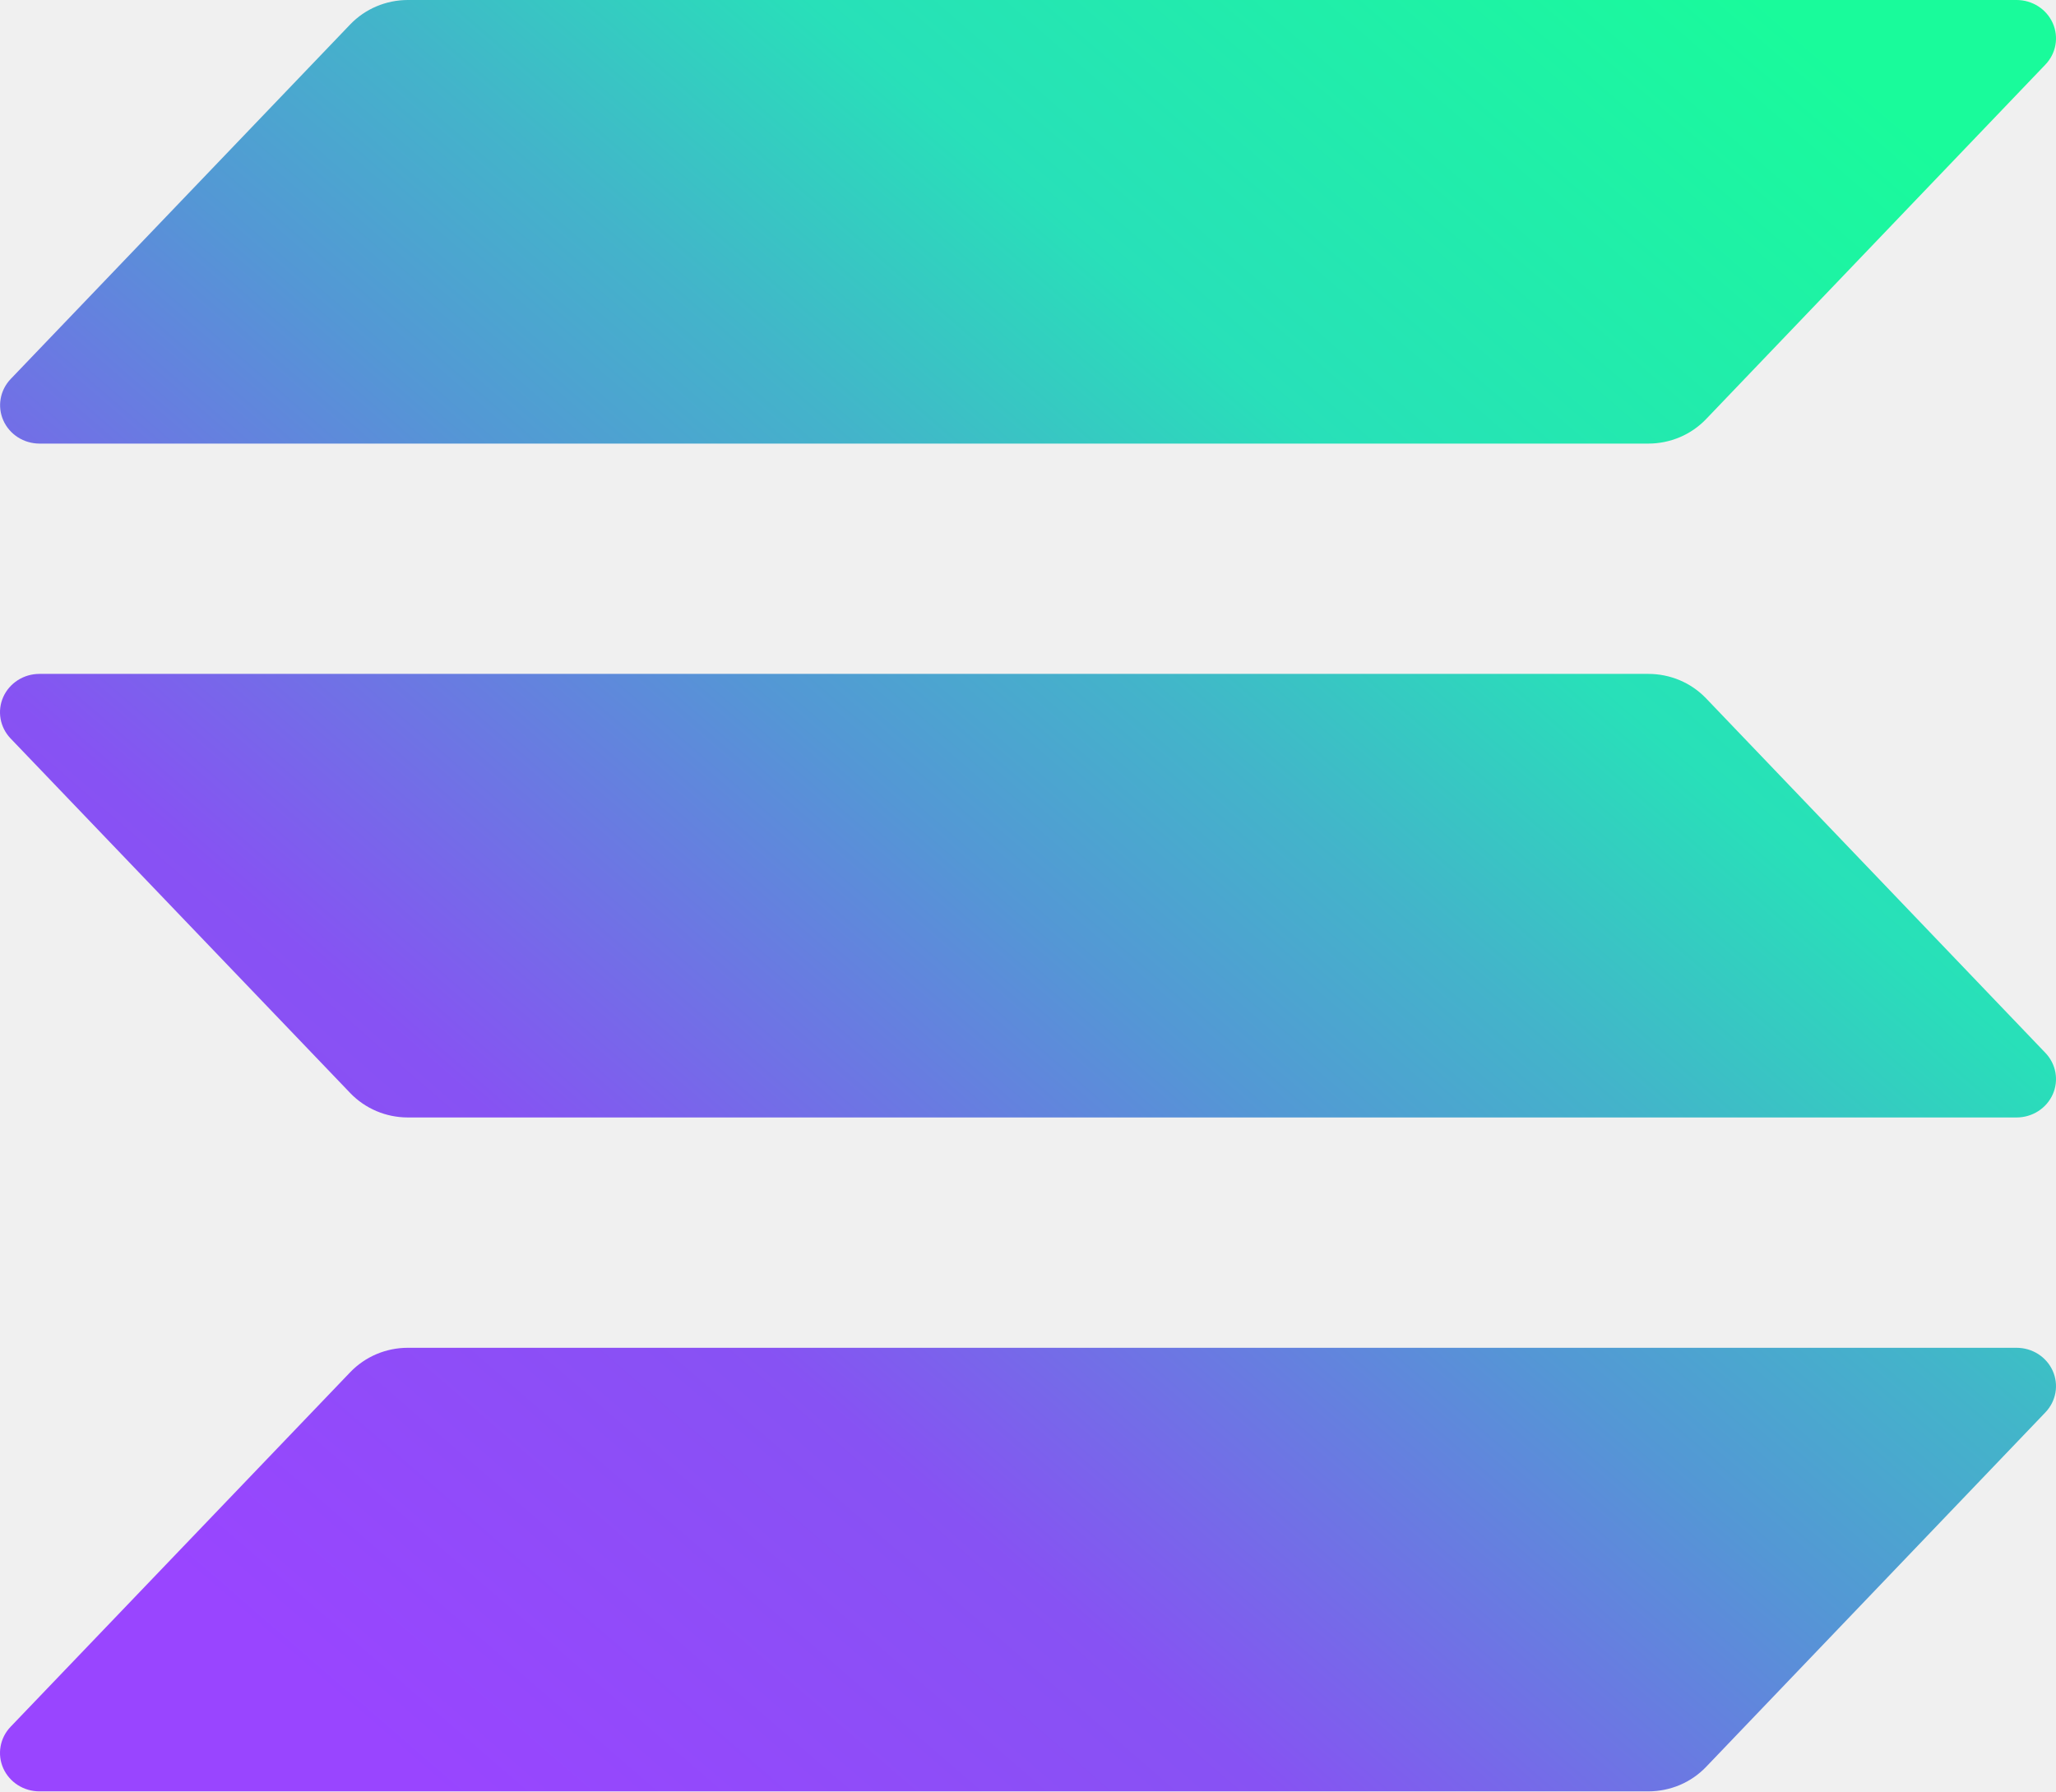
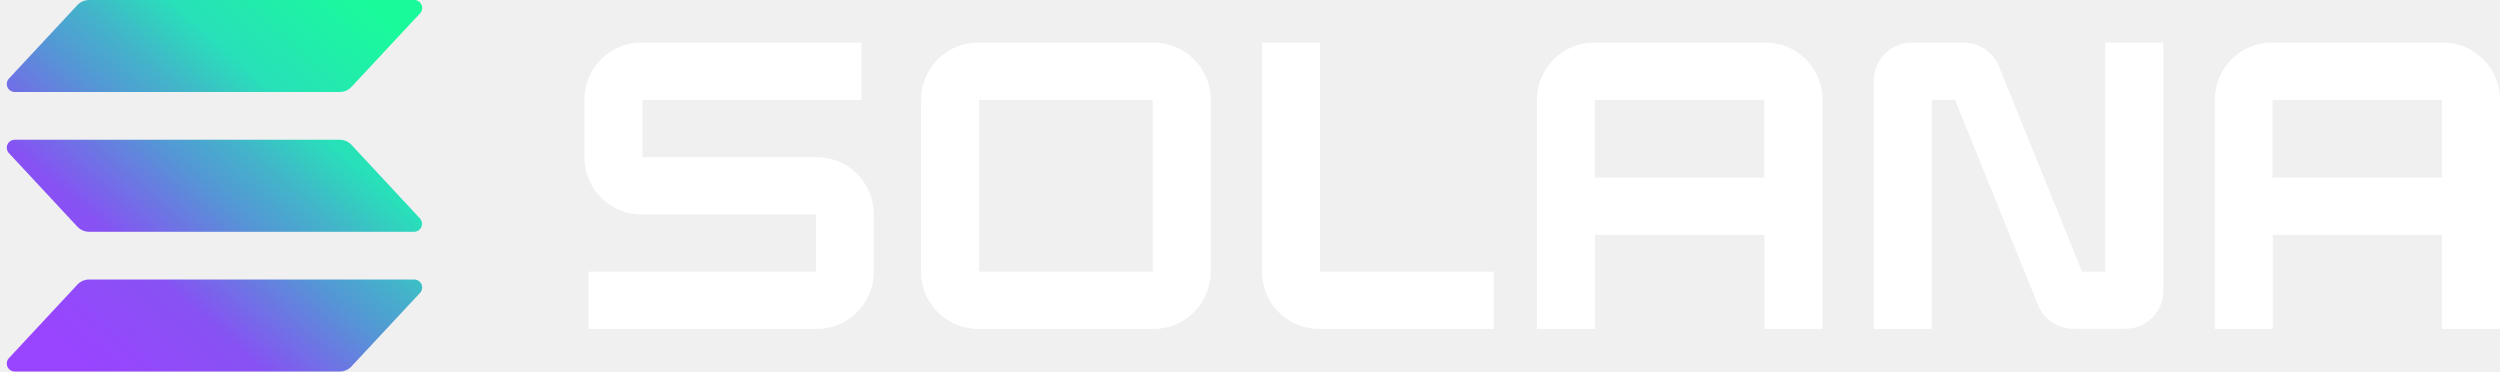
- <svg xmlns="http://www.w3.org/2000/svg" width="101" height="88" viewBox="0 0 101 88" fill="none">
-   <path d="M100.48 69.382L83.807 86.802C83.444 87.18 83.006 87.482 82.519 87.688C82.031 87.894 81.505 88 80.974 88H1.936C1.558 88 1.19 87.893 0.874 87.691C0.559 87.49 0.311 87.203 0.16 86.866C0.01 86.529 -0.036 86.157 0.028 85.794C0.092 85.432 0.263 85.096 0.52 84.828L17.206 67.408C17.568 67.031 18.005 66.73 18.49 66.523C18.976 66.317 19.5 66.21 20.03 66.21H99.064C99.442 66.21 99.81 66.317 100.126 66.518C100.441 66.72 100.689 67.007 100.84 67.344C100.99 67.681 101.036 68.053 100.972 68.415C100.908 68.777 100.737 69.113 100.48 69.382ZM83.807 34.303C83.444 33.925 83.006 33.623 82.519 33.417C82.031 33.211 81.505 33.105 80.974 33.105H1.936C1.558 33.105 1.19 33.212 0.874 33.414C0.559 33.615 0.311 33.902 0.16 34.239C0.01 34.576 -0.036 34.948 0.028 35.31C0.092 35.672 0.263 36.008 0.52 36.277L17.206 53.697C17.568 54.074 18.005 54.375 18.49 54.581C18.976 54.788 19.5 54.894 20.03 54.895H99.064C99.442 54.895 99.81 54.788 100.126 54.586C100.441 54.385 100.689 54.098 100.84 53.761C100.99 53.424 101.036 53.052 100.972 52.69C100.908 52.328 100.737 51.992 100.48 51.723L83.807 34.303ZM1.936 21.791H80.974C81.505 21.791 82.031 21.684 82.519 21.478C83.006 21.272 83.444 20.97 83.807 20.592L100.48 3.172C100.737 2.904 100.908 2.568 100.972 2.205C101.036 1.843 100.99 1.471 100.84 1.134C100.689 0.797 100.441 0.51 100.126 0.309C99.81 0.107 99.442 1.24074e-05 99.064 0L20.03 0C19.5 0.001 18.976 0.108 18.49 0.314C18.005 0.52 17.568 0.821 17.206 1.198L0.525 18.618C0.268 18.887 0.097 19.222 0.033 19.584C-0.032 19.946 0.014 20.318 0.164 20.654C0.314 20.991 0.561 21.278 0.876 21.48C1.191 21.682 1.559 21.79 1.936 21.791Z" fill="url(#paint0_linear_174_4403)" />
+ <svg xmlns="http://www.w3.org/2000/svg" width="646" height="96" viewBox="0 0 646 96" fill="none">
+   <g clip-path="url(#clip0_1064_606)">
+     <path d="M108.53 75.69L90.81 94.69C90.427 95.103 89.963 95.432 89.446 95.657C88.93 95.883 88.373 95.999 87.81 96H3.81C3.409 96 3.017 95.883 2.682 95.663C2.347 95.444 2.083 95.131 1.923 94.764C1.763 94.397 1.713 93.991 1.78 93.596C1.847 93.201 2.028 92.834 2.3 92.54L20 73.54C20.383 73.127 20.847 72.798 21.364 72.573C21.88 72.347 22.437 72.231 23 72.23H107C107.404 72.222 107.802 72.333 108.143 72.55C108.484 72.767 108.754 73.081 108.917 73.45C109.081 73.82 109.131 74.23 109.062 74.629C108.993 75.027 108.808 75.397 108.53 75.69ZM90.81 37.42C90.425 37.009 89.961 36.681 89.445 36.456C88.929 36.231 88.373 36.113 87.81 36.11H3.81C3.409 36.11 3.017 36.227 2.682 36.447C2.347 36.666 2.083 36.979 1.923 37.346C1.763 37.713 1.713 38.119 1.78 38.514C1.847 38.909 2.028 39.276 2.3 39.57L20 58.58C20.385 58.991 20.849 59.319 21.365 59.544C21.881 59.769 22.437 59.887 23 59.89H107C107.4 59.888 107.79 59.769 108.124 59.549C108.458 59.329 108.72 59.016 108.879 58.649C109.038 58.283 109.087 57.877 109.019 57.483C108.952 57.089 108.772 56.723 108.5 56.43L90.81 37.42ZM3.81 23.77H87.81C88.373 23.769 88.93 23.653 89.446 23.427C89.963 23.202 90.427 22.873 90.81 22.46L108.53 3.46C108.808 3.166 108.993 2.797 109.062 2.399C109.131 2 109.081 1.59 108.917 1.22C108.754 0.851 108.484 0.537 108.143 0.32C107.802 0.103 107.404 -0.008 107 -5.10783e-05H23C22.437 0.001 21.88 0.117 21.364 0.343C20.847 0.568 20.383 0.897 20 1.31L2.3 20.31C2.028 20.604 1.847 20.971 1.78 21.366C1.713 21.761 1.763 22.167 1.923 22.534C2.083 22.901 2.347 23.214 2.682 23.433C3.017 23.653 3.409 23.77 3.81 23.77Z" fill="url(#paint0_linear_1064_606)" />
+     <path d="M210.94 40.6H166V25.8H222.62V11H165.85C163.91 10.99 161.988 11.361 160.192 12.094C158.396 12.826 156.761 13.905 155.383 15.27C154.004 16.634 152.907 18.256 152.155 20.044C151.403 21.832 151.01 23.751 151 25.69V40.69C151.008 42.632 151.398 44.552 152.149 46.343C152.9 48.133 153.996 49.758 155.375 51.124C156.755 52.49 158.39 53.571 160.187 54.305C161.984 55.038 163.909 55.411 165.85 55.4H210.85V70.2H152.07V85H210.94C212.88 85.011 214.802 84.639 216.598 83.907C218.394 83.174 220.029 82.095 221.407 80.731C222.786 79.367 223.883 77.744 224.635 75.956C225.387 74.168 225.78 72.25 225.79 70.31V55.31C225.782 53.369 225.392 51.448 224.641 49.658C223.89 47.868 222.794 46.243 221.415 44.877C220.035 43.511 218.4 42.43 216.603 41.696C214.806 40.962 212.881 40.59 210.94 40.6Z" fill="white" />
+     <path d="M298 11H252.89C250.947 10.984 249.02 11.352 247.219 12.082C245.419 12.812 243.78 13.89 242.397 15.255C241.013 16.62 239.913 18.244 239.159 20.035C238.404 21.825 238.01 23.747 238 25.69V70.31C238.01 72.253 238.404 74.175 239.159 75.966C239.913 77.756 241.013 79.38 242.397 80.745C243.78 82.109 245.419 83.188 247.219 83.918C249.02 84.648 250.947 85.016 252.89 85H298C299.94 85.01 301.862 84.639 303.658 83.906C305.454 83.174 307.089 82.095 308.467 80.731C309.846 79.367 310.943 77.744 311.695 75.956C312.447 74.168 312.84 72.25 312.85 70.31V25.69C312.84 23.75 312.447 21.832 311.695 20.044C310.943 18.256 309.846 16.634 308.467 15.269C307.089 13.905 305.454 12.826 303.658 12.094C301.862 11.361 299.94 10.989 298 11ZM297.89 70.2H253V25.8H297.87L297.89 70.2Z" fill="white" />
+     <path d="M456 11H412C410.06 10.99 408.138 11.361 406.342 12.094C404.546 12.826 402.911 13.905 401.533 15.27C400.154 16.634 399.057 18.256 398.305 20.044C397.553 21.832 397.16 23.75 397.15 25.69V85H412.15V60.69H455.95V85H470.95V25.69C470.94 23.742 470.544 21.815 469.786 20.021C469.027 18.226 467.922 16.599 466.532 15.234C465.143 13.868 463.497 12.791 461.689 12.065C459.881 11.338 457.948 10.976 456 11ZM455.89 45.89H412.09V25.8H455.89V45.89Z" fill="white" />
+     <path d="M631.15 11H587.15C585.21 10.99 583.288 11.361 581.492 12.094C579.696 12.826 578.062 13.905 576.683 15.27C575.304 16.634 574.207 18.256 573.455 20.044C572.703 21.832 572.31 23.751 572.3 25.69V85H587.3V60.69H631V85H646V25.69C645.99 23.751 645.597 21.832 644.845 20.044C644.093 18.256 642.996 16.634 641.617 15.27C640.238 13.905 638.604 12.826 636.808 12.094C635.012 11.361 633.09 10.99 631.15 11ZM631 45.89H587.2V25.8H631V45.89Z" fill="white" />
+     <path d="M544 70.2H538L516.55 17.2C515.815 15.372 514.55 13.805 512.918 12.7C511.286 11.595 509.361 11.003 507.39 11H494.08C492.786 10.993 491.504 11.242 490.307 11.731C489.109 12.22 488.02 12.94 487.1 13.85C486.181 14.76 485.45 15.842 484.949 17.035C484.448 18.227 484.187 19.507 484.18 20.8V85H499.18V25.8H505.18L526.62 78.8C527.367 80.625 528.642 82.186 530.281 83.283C531.919 84.38 533.848 84.964 535.82 84.96H549.13C550.424 84.967 551.706 84.719 552.903 84.23C554.101 83.741 555.19 83.02 556.11 82.111C557.029 81.201 557.76 80.118 558.261 78.926C558.762 77.733 559.023 76.454 559.03 75.16V11H544V70.2Z" fill="white" />
+     <path d="M341.1 11H326.1V70.31C326.11 72.254 326.505 74.177 327.26 75.968C328.015 77.759 329.116 79.384 330.5 80.748C331.884 82.113 333.525 83.191 335.326 83.921C337.128 84.65 339.056 85.017 341 85H386V70.2H341.1V11Z" fill="white" />
+   </g>
  <defs>
-     <linearGradient id="paint0_linear_174_4403" x1="8.526" y1="90.097" x2="88.993" y2="-3.016" gradientUnits="userSpaceOnUse">
+     <linearGradient id="paint0_linear_1064_606" x1="10.81" y1="98.29" x2="98.89" y2="-1.01" gradientUnits="userSpaceOnUse">
      <stop offset="0.08" stop-color="#9945FF" />
      <stop offset="0.3" stop-color="#8752F3" />
      <stop offset="0.5" stop-color="#5497D5" />
      <stop offset="0.6" stop-color="#43B4CA" />
      <stop offset="0.72" stop-color="#28E0B9" />
      <stop offset="0.97" stop-color="#19FB9B" />
    </linearGradient>
+     <clipPath id="clip0_1064_606">
+       <rect width="646" height="96" fill="white" />
+     </clipPath>
  </defs>
</svg>
